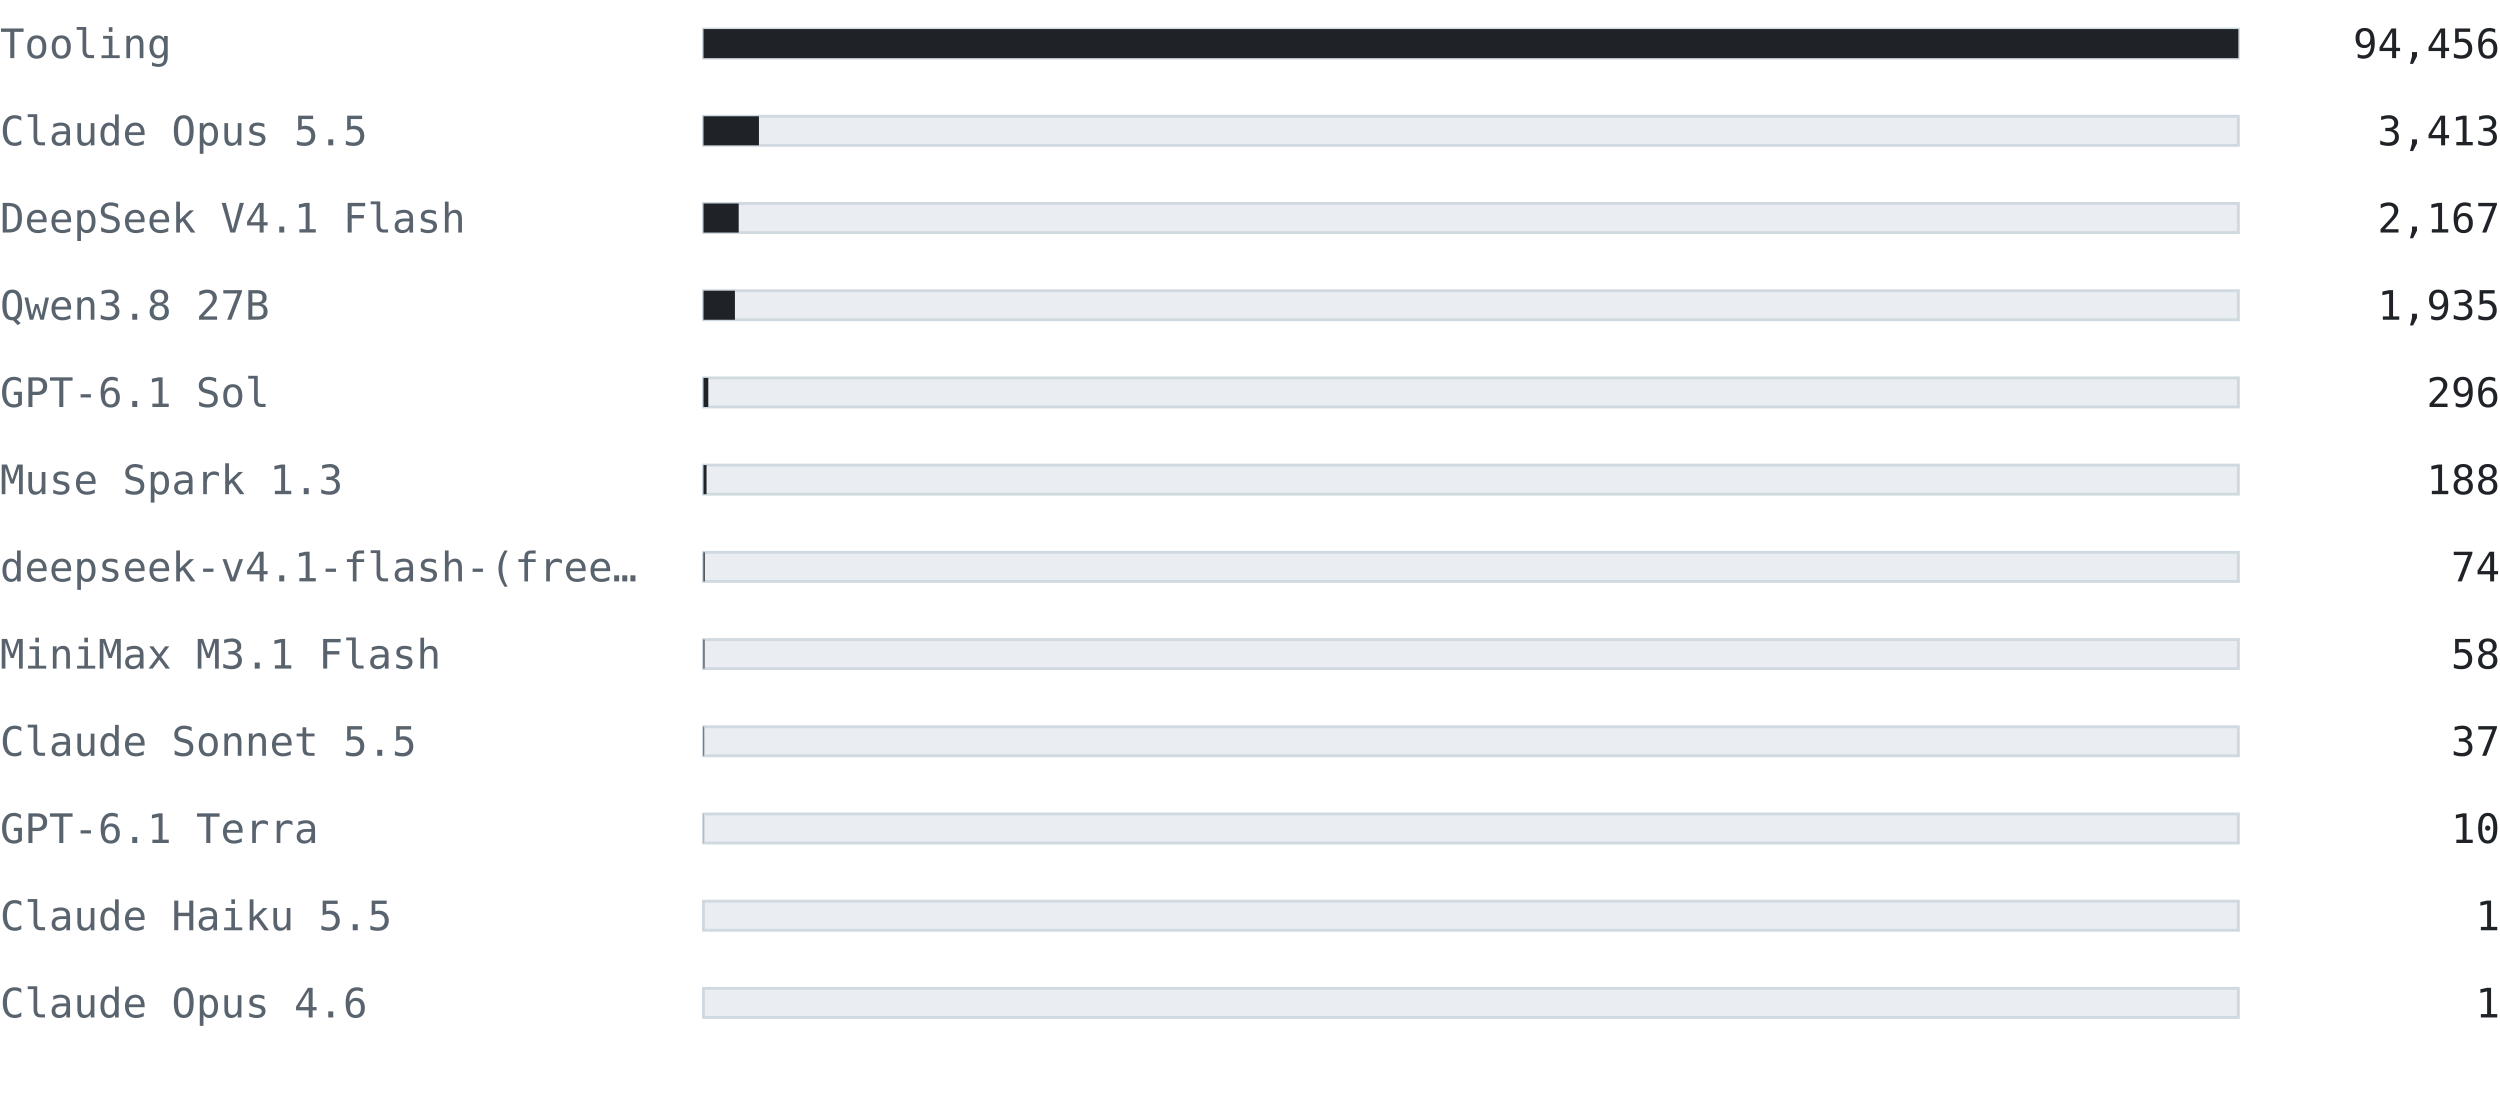
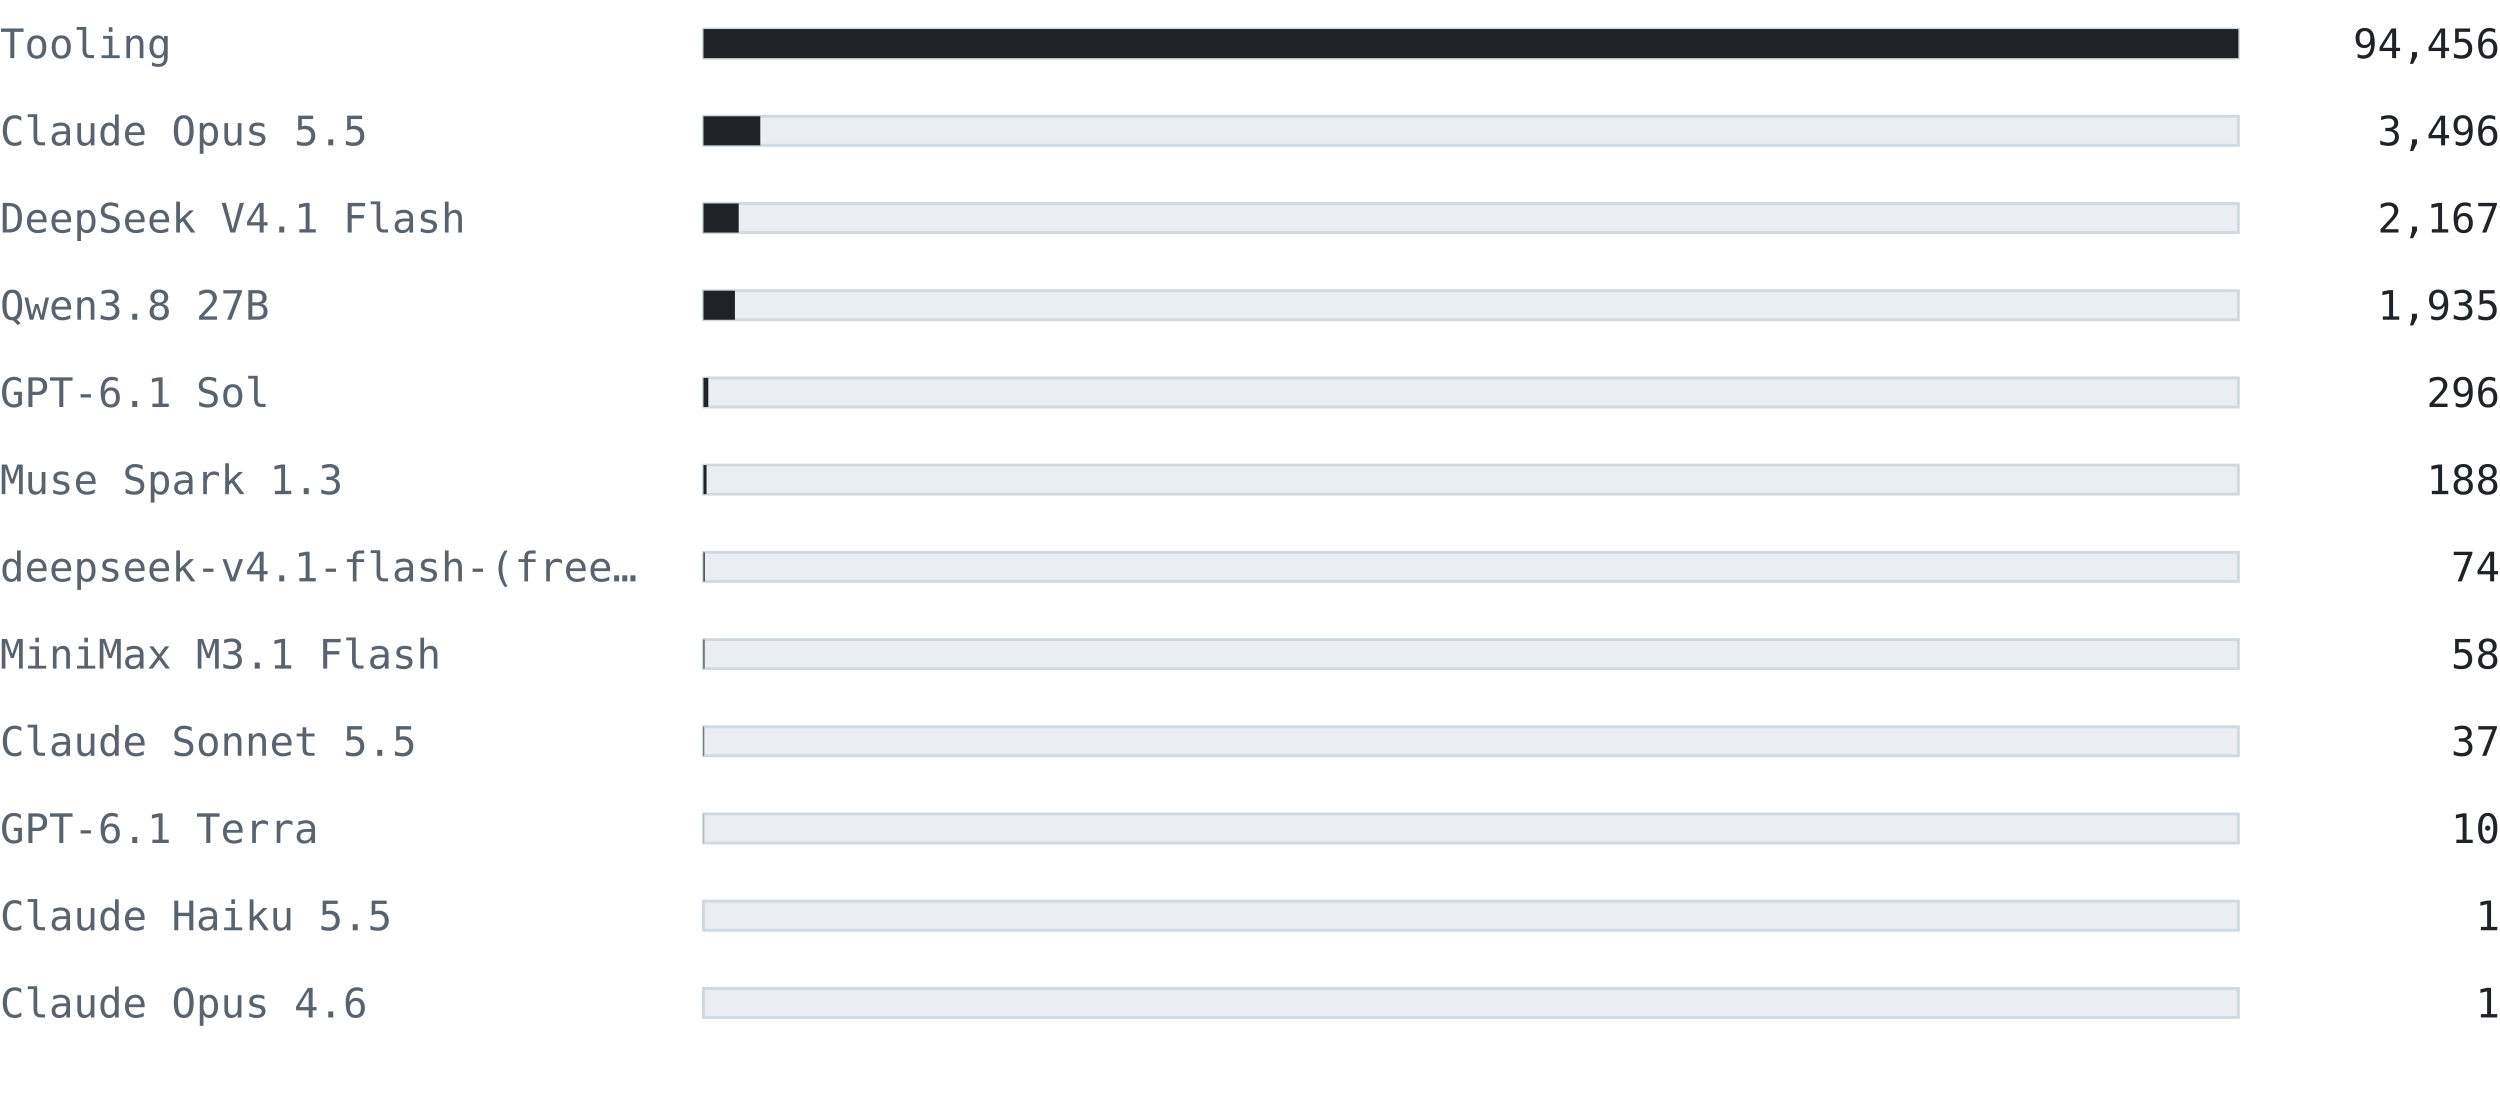
<svg xmlns="http://www.w3.org/2000/svg" width="860" height="376" viewBox="0 0 860 376" font-family="ui-monospace, SFMono-Regular, 'Cascadia Mono', Consolas, 'DejaVu Sans Mono', monospace">
  <text x="0" y="20" font-size="14" fill="#59636e" text-anchor="start" font-weight="normal">Tooling</text>
  <rect x="242" y="10" width="528" height="10" fill="#eaeef2" stroke="#d1d9e0" />
  <rect x="242" y="10" width="528" height="10" fill="#1f2328" />
  <text x="860" y="20" font-size="14" fill="#1f2328" text-anchor="end" font-weight="normal">94,456</text>
  <text x="0" y="50" font-size="14" fill="#59636e" text-anchor="start" font-weight="normal">Claude Opus 5.5</text>
  <rect x="242" y="40" width="528" height="10" fill="#eaeef2" stroke="#d1d9e0" />
-   <rect x="242" y="40" width="19.078" height="10" fill="#1f2328" />
-   <text x="860" y="50" font-size="14" fill="#1f2328" text-anchor="end" font-weight="normal">3,413</text>
+   <rect x="242" y="40" width="19.542" height="10" fill="#1f2328" />
+   <text x="860" y="50" font-size="14" fill="#1f2328" text-anchor="end" font-weight="normal">3,496</text>
  <text x="0" y="80" font-size="14" fill="#59636e" text-anchor="start" font-weight="normal">DeepSeek V4.1 Flash</text>
  <rect x="242" y="70" width="528" height="10" fill="#eaeef2" stroke="#d1d9e0" />
  <rect x="242" y="70" width="12.113" height="10" fill="#1f2328" />
  <text x="860" y="80" font-size="14" fill="#1f2328" text-anchor="end" font-weight="normal">2,167</text>
  <text x="0" y="110" font-size="14" fill="#59636e" text-anchor="start" font-weight="normal">Qwen3.8 27B</text>
  <rect x="242" y="100" width="528" height="10" fill="#eaeef2" stroke="#d1d9e0" />
  <rect x="242" y="100" width="10.816" height="10" fill="#1f2328" />
  <text x="860" y="110" font-size="14" fill="#1f2328" text-anchor="end" font-weight="normal">1,935</text>
  <text x="0" y="140" font-size="14" fill="#59636e" text-anchor="start" font-weight="normal">GPT-6.1 Sol</text>
  <rect x="242" y="130" width="528" height="10" fill="#eaeef2" stroke="#d1d9e0" />
  <rect x="242" y="130" width="1.655" height="10" fill="#1f2328" />
  <text x="860" y="140" font-size="14" fill="#1f2328" text-anchor="end" font-weight="normal">296</text>
  <text x="0" y="170" font-size="14" fill="#59636e" text-anchor="start" font-weight="normal">Muse Spark 1.3</text>
  <rect x="242" y="160" width="528" height="10" fill="#eaeef2" stroke="#d1d9e0" />
  <rect x="242" y="160" width="1.051" height="10" fill="#1f2328" />
  <text x="860" y="170" font-size="14" fill="#1f2328" text-anchor="end" font-weight="normal">188</text>
  <text x="0" y="200" font-size="14" fill="#59636e" text-anchor="start" font-weight="normal">deepseek-v4.1-flash-(free…</text>
  <rect x="242" y="190" width="528" height="10" fill="#eaeef2" stroke="#d1d9e0" />
  <rect x="242" y="190" width="0.414" height="10" fill="#1f2328" />
  <text x="860" y="200" font-size="14" fill="#1f2328" text-anchor="end" font-weight="normal">74</text>
  <text x="0" y="230" font-size="14" fill="#59636e" text-anchor="start" font-weight="normal">MiniMax M3.1 Flash</text>
  <rect x="242" y="220" width="528" height="10" fill="#eaeef2" stroke="#d1d9e0" />
  <rect x="242" y="220" width="0.324" height="10" fill="#1f2328" />
  <text x="860" y="230" font-size="14" fill="#1f2328" text-anchor="end" font-weight="normal">58</text>
  <text x="0" y="260" font-size="14" fill="#59636e" text-anchor="start" font-weight="normal">Claude Sonnet 5.5</text>
  <rect x="242" y="250" width="528" height="10" fill="#eaeef2" stroke="#d1d9e0" />
  <rect x="242" y="250" width="0.207" height="10" fill="#1f2328" />
  <text x="860" y="260" font-size="14" fill="#1f2328" text-anchor="end" font-weight="normal">37</text>
  <text x="0" y="290" font-size="14" fill="#59636e" text-anchor="start" font-weight="normal">GPT-6.1 Terra</text>
  <rect x="242" y="280" width="528" height="10" fill="#eaeef2" stroke="#d1d9e0" />
  <rect x="242" y="280" width="0.056" height="10" fill="#1f2328" />
  <text x="860" y="290" font-size="14" fill="#1f2328" text-anchor="end" font-weight="normal">10</text>
  <text x="0" y="320" font-size="14" fill="#59636e" text-anchor="start" font-weight="normal">Claude Haiku 5.5</text>
  <rect x="242" y="310" width="528" height="10" fill="#eaeef2" stroke="#d1d9e0" />
  <rect x="242" y="310" width="0.006" height="10" fill="#1f2328" />
  <text x="860" y="320" font-size="14" fill="#1f2328" text-anchor="end" font-weight="normal">1</text>
  <text x="0" y="350" font-size="14" fill="#59636e" text-anchor="start" font-weight="normal">Claude Opus 4.6</text>
  <rect x="242" y="340" width="528" height="10" fill="#eaeef2" stroke="#d1d9e0" />
  <rect x="242" y="340" width="0.006" height="10" fill="#1f2328" />
  <text x="860" y="350" font-size="14" fill="#1f2328" text-anchor="end" font-weight="normal">1</text>
</svg>
